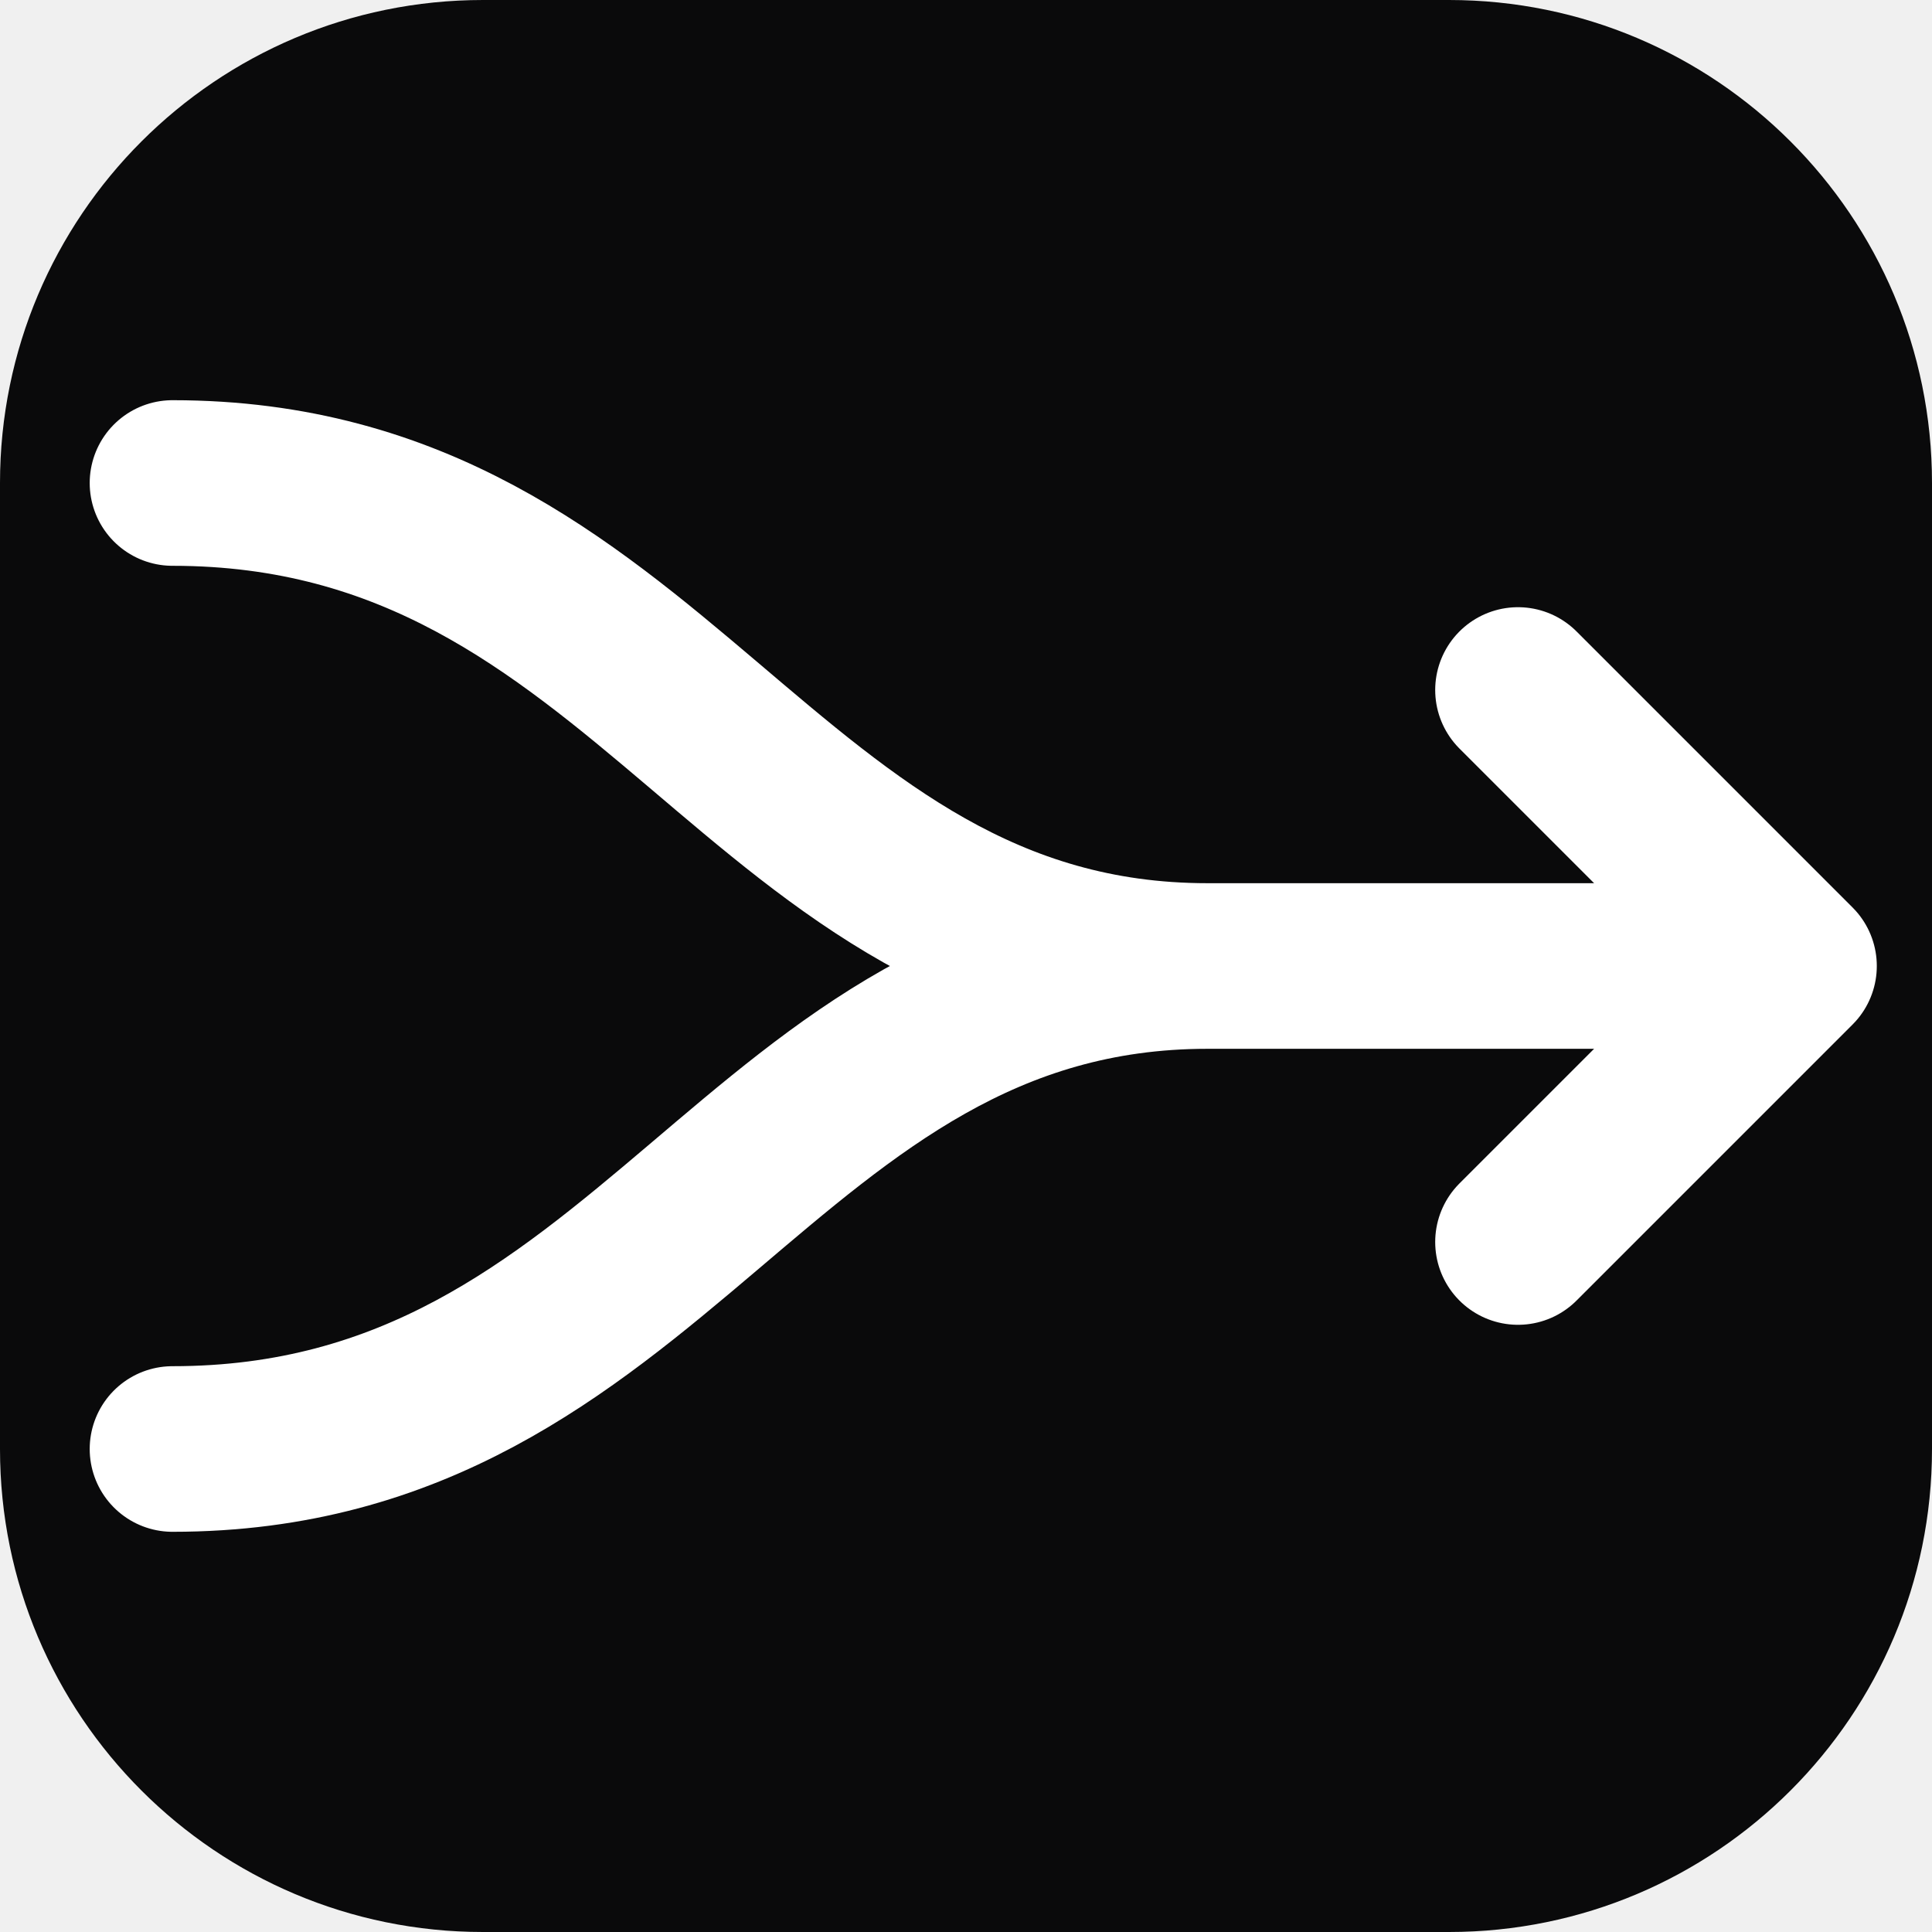
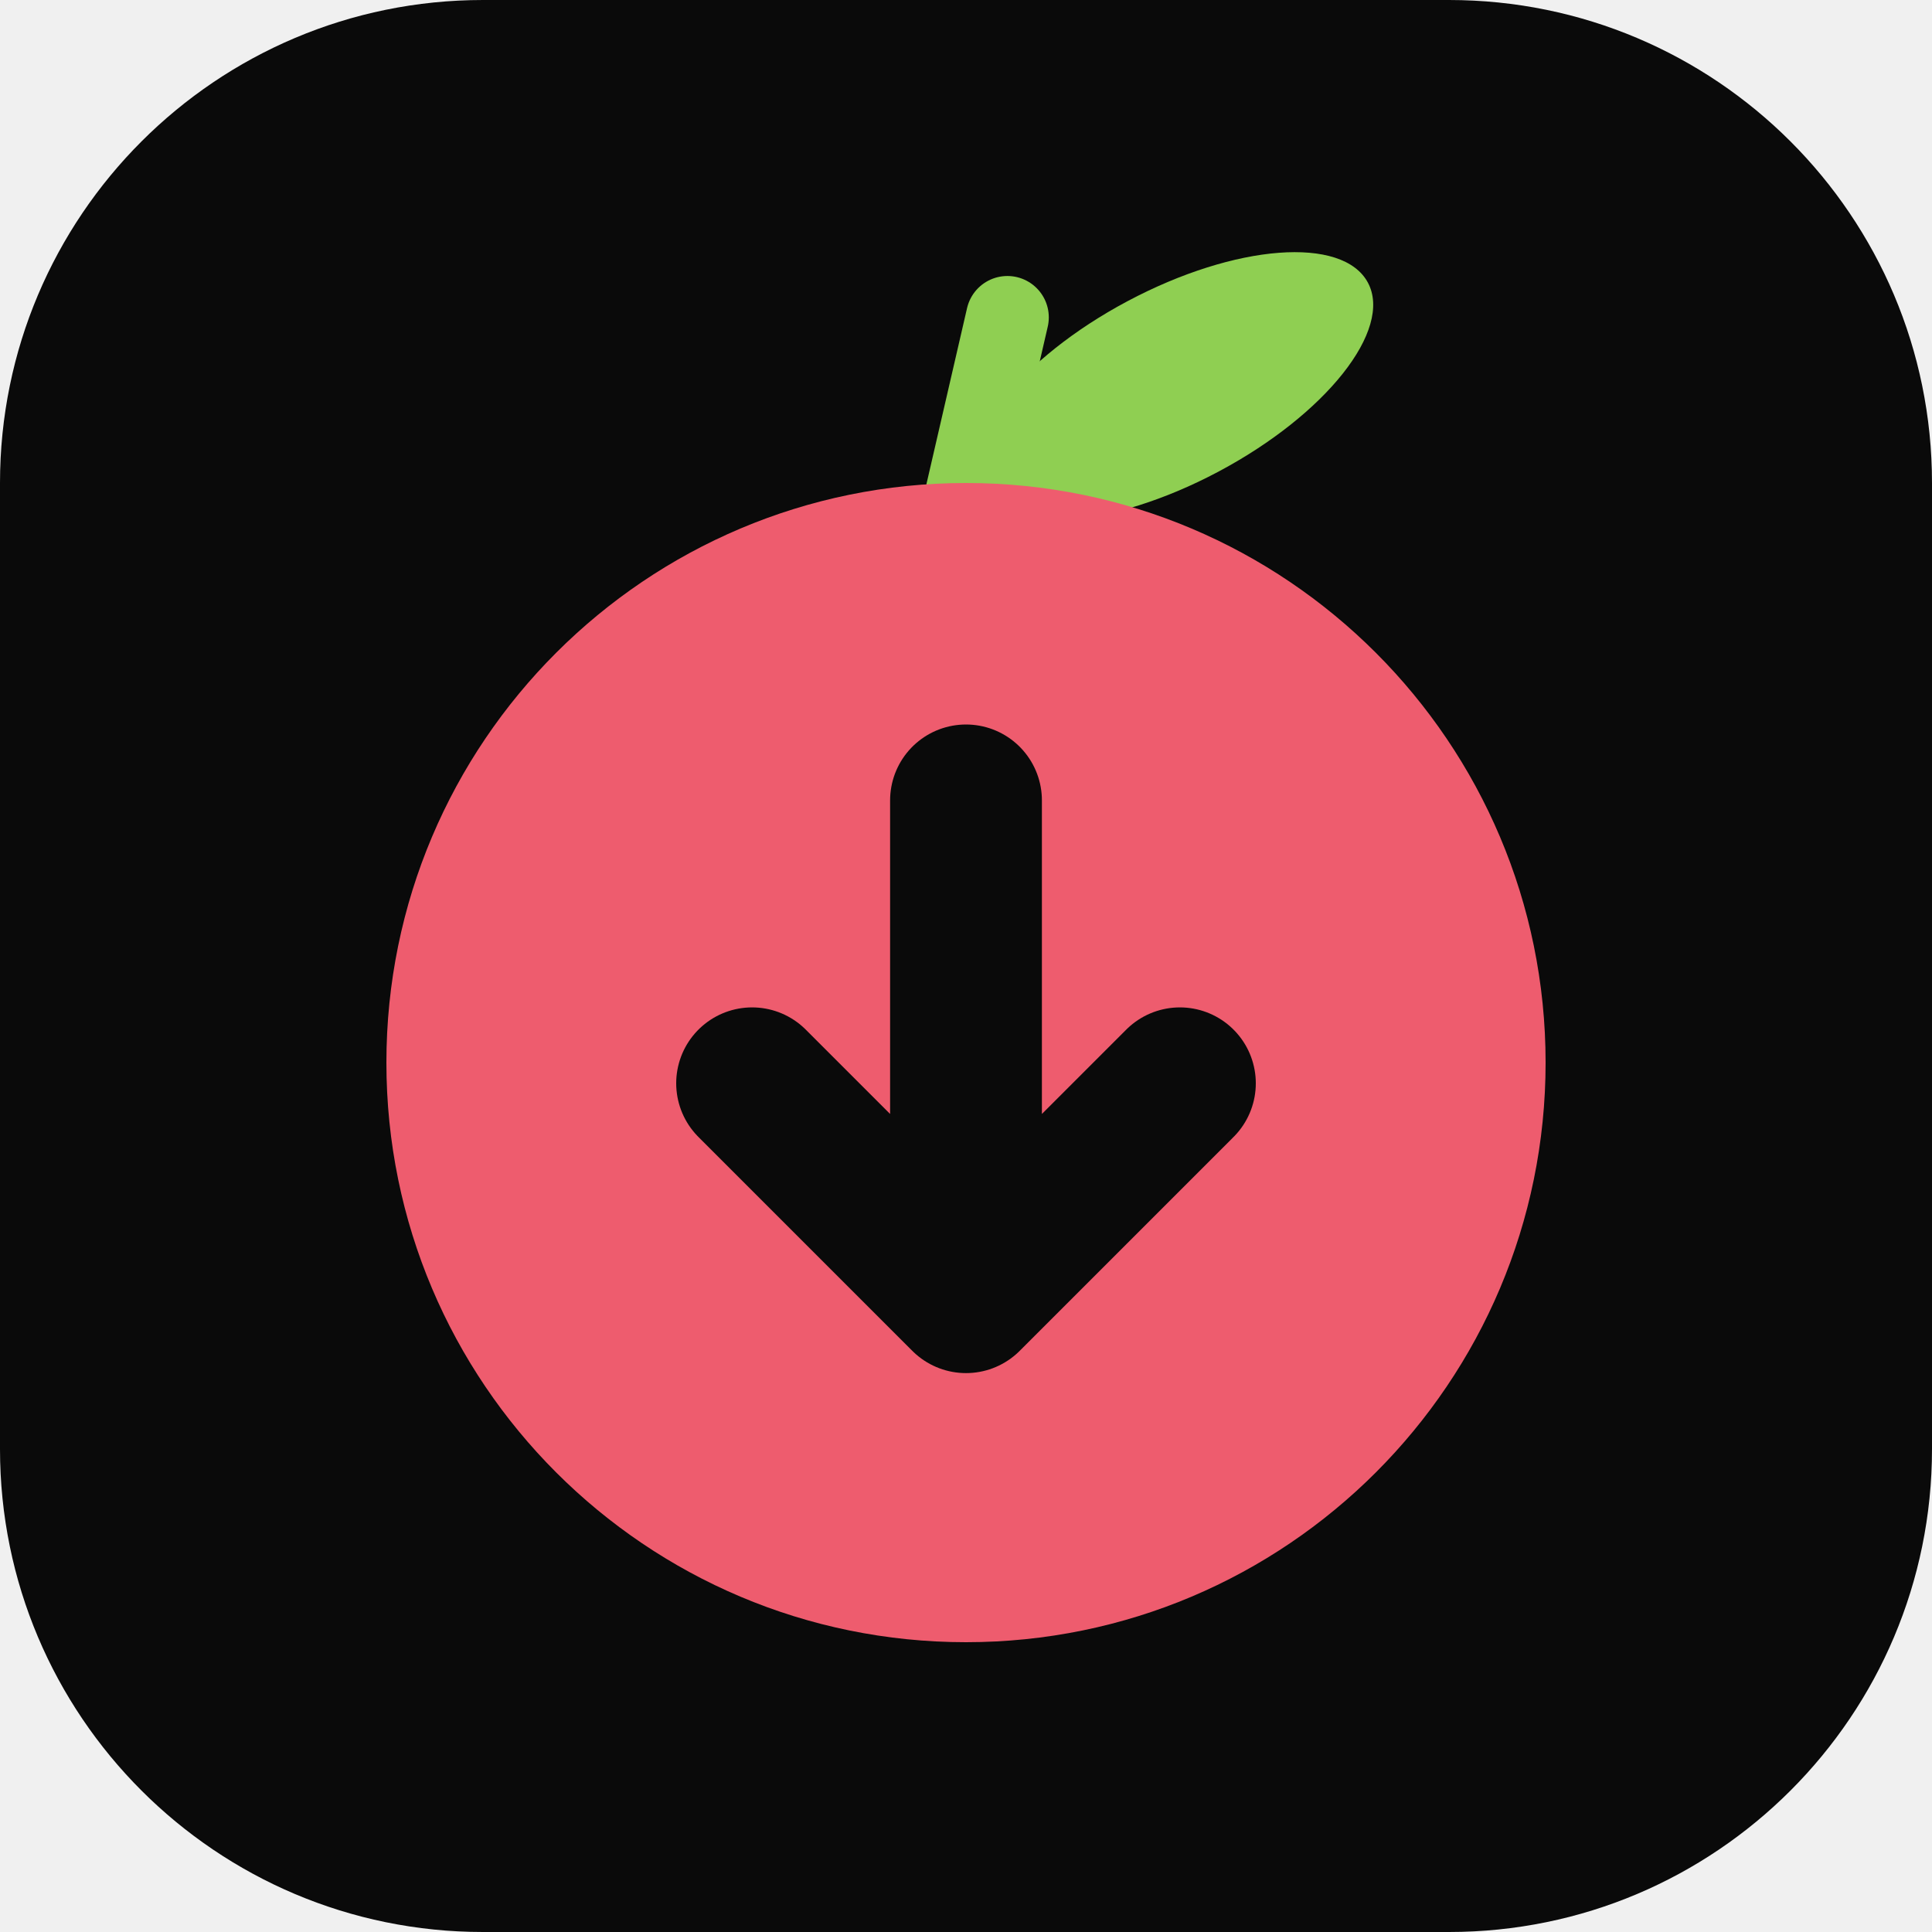
<svg xmlns="http://www.w3.org/2000/svg" viewBox="0 0 28 28">
-   <rect width="28" height="28" rx="7" fill="#0a0a0b" />
-   <path d="M2.5 7c7 0 8.5 7 15 7M2.5 21c7 0 8.5-7 15-7M17.5 14h8M22 10l4 4-4 4" fill="none" stroke="#fff" stroke-width="2.4" stroke-linecap="round" stroke-linejoin="round" />
+   <rect width="28" height="28" rx="7" fill="#0a0a0a" />
+   <path d="M14 7.2 14.6 4.6" stroke="#8fcf52" stroke-width="1.2" stroke-linecap="round" />
+   <ellipse cx="17" cy="5.6" rx="3.2" ry="1.4" transform="rotate(-28 17 5.6)" fill="#8fcf52" />
+   <circle cx="14" cy="15.4" r="8.4" fill="#ee5c6e" />
+   <path d="M14 11.6v7.2M10.9 15.7l3.1 3.1 3.1-3.1" fill="none" stroke="#0a0a0a" stroke-width="2.2" stroke-linecap="round" stroke-linejoin="round" />
</svg>
